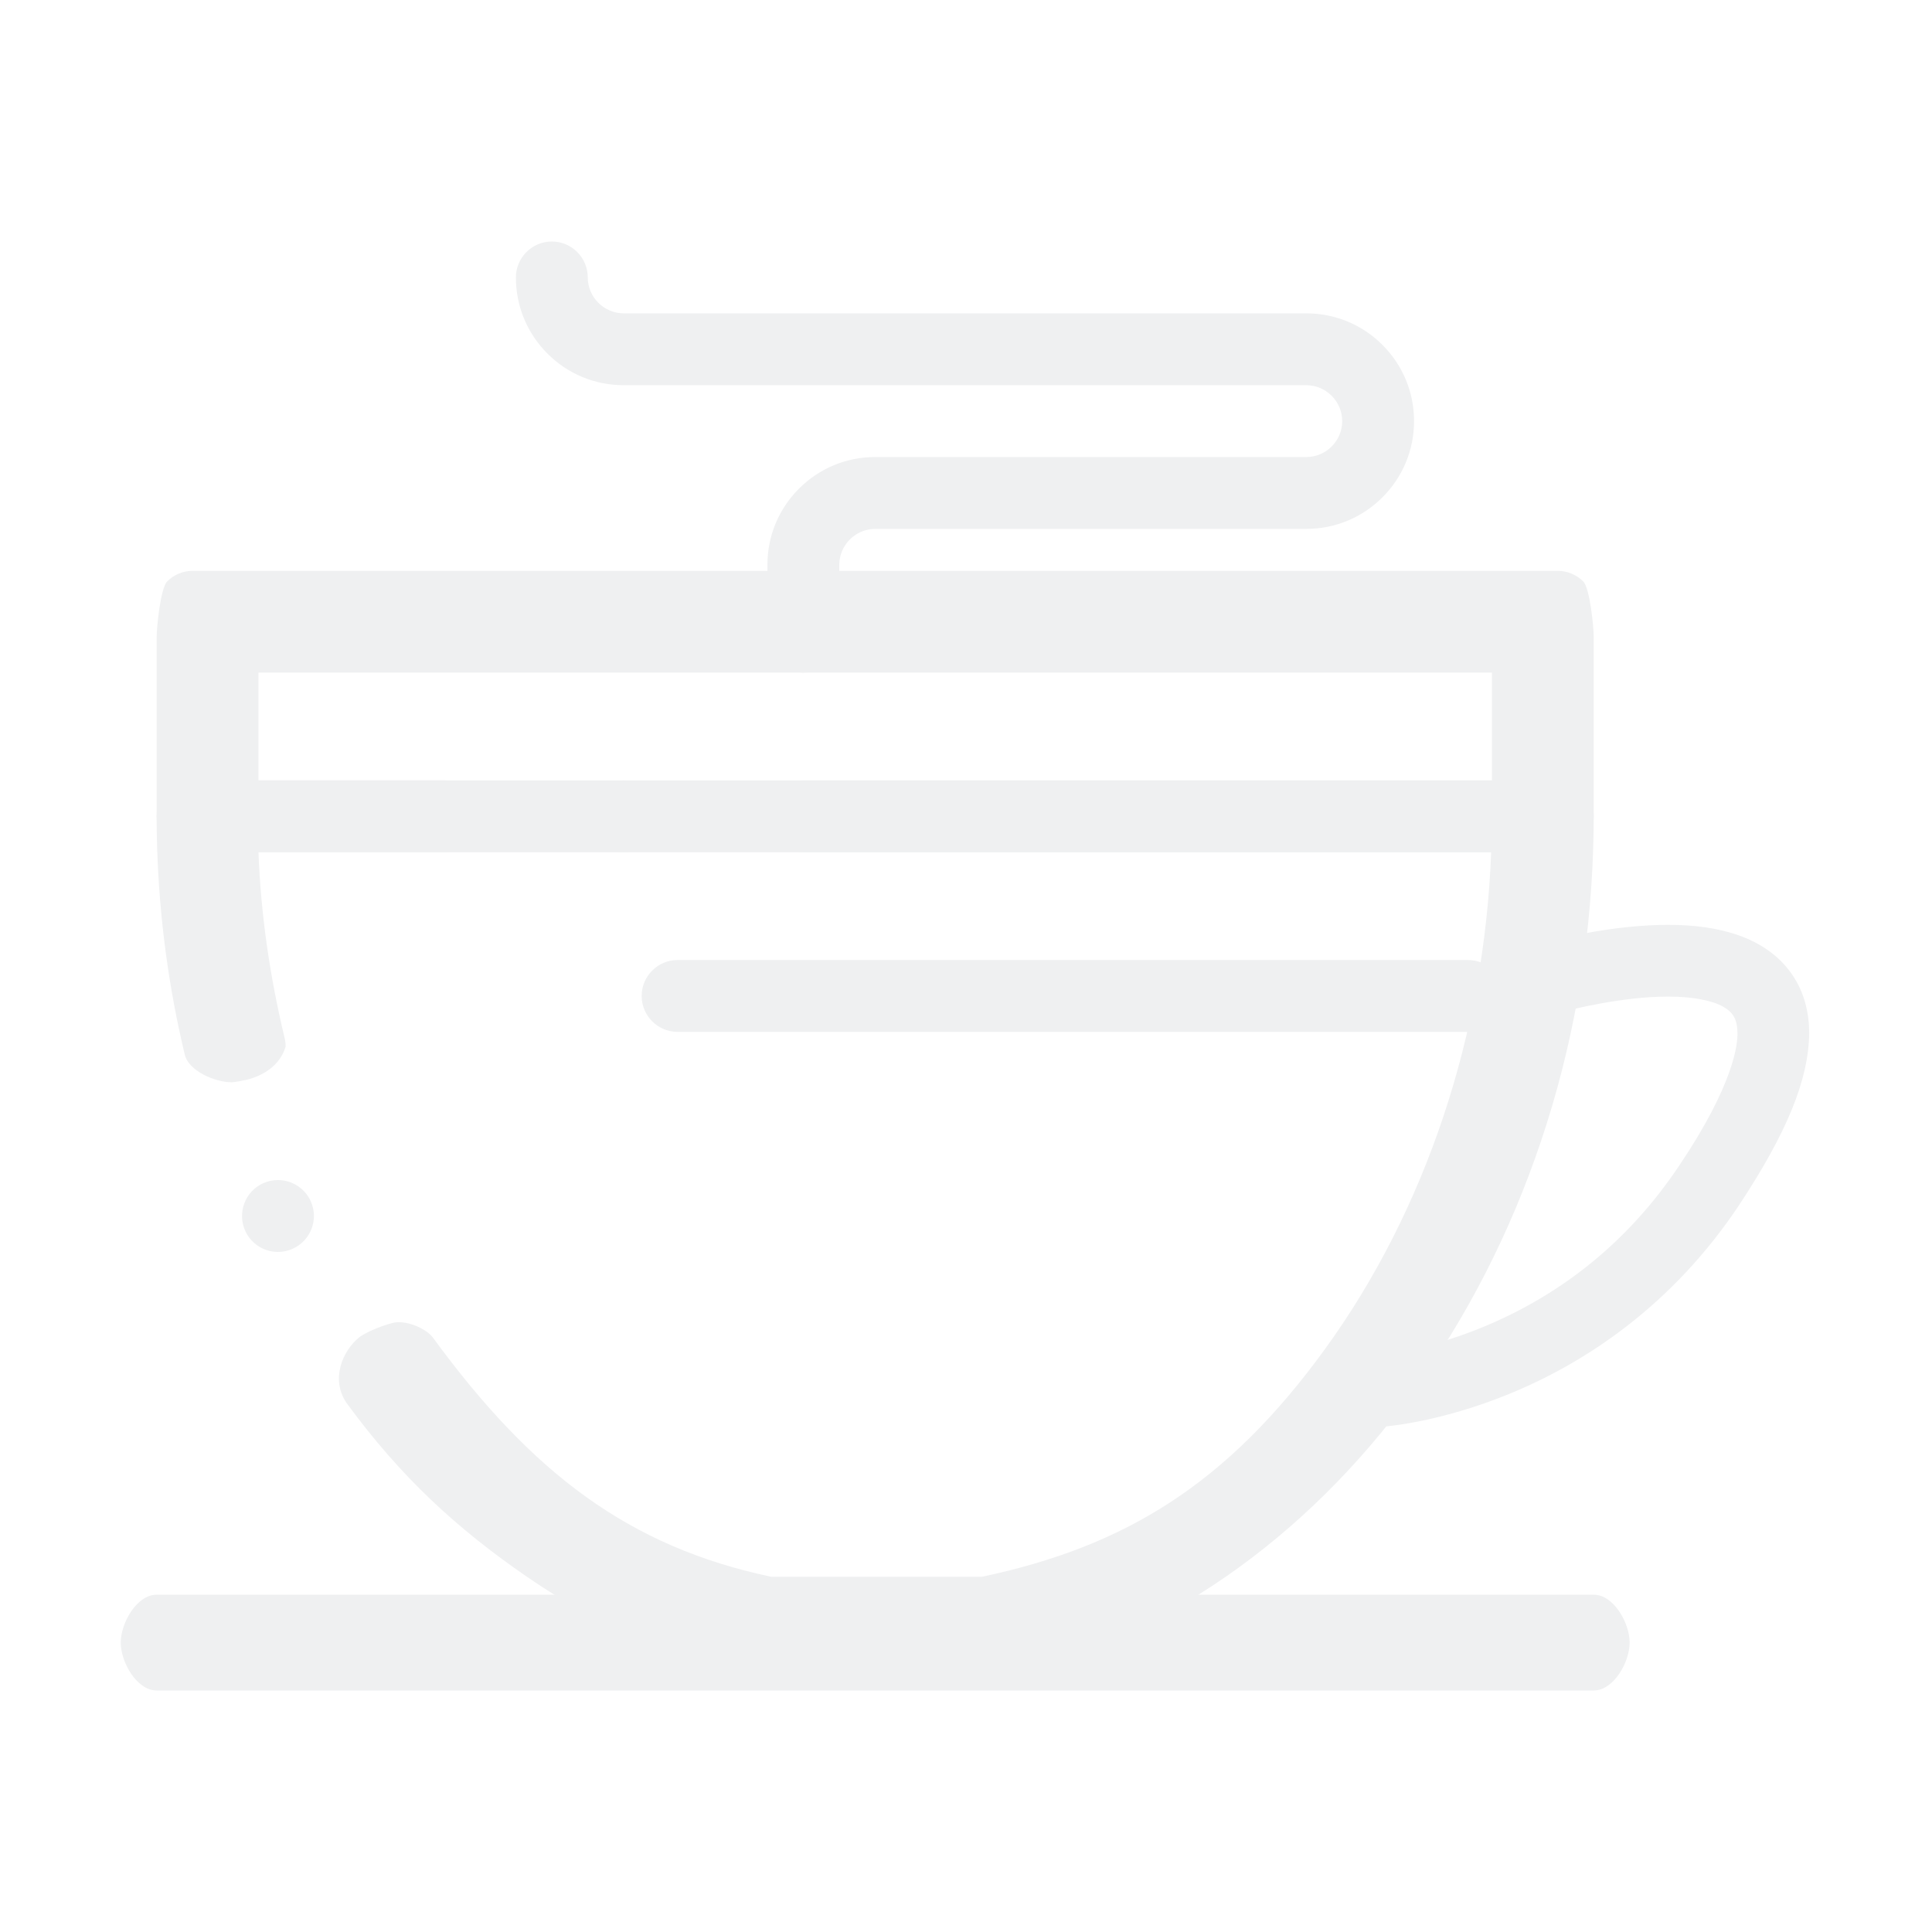
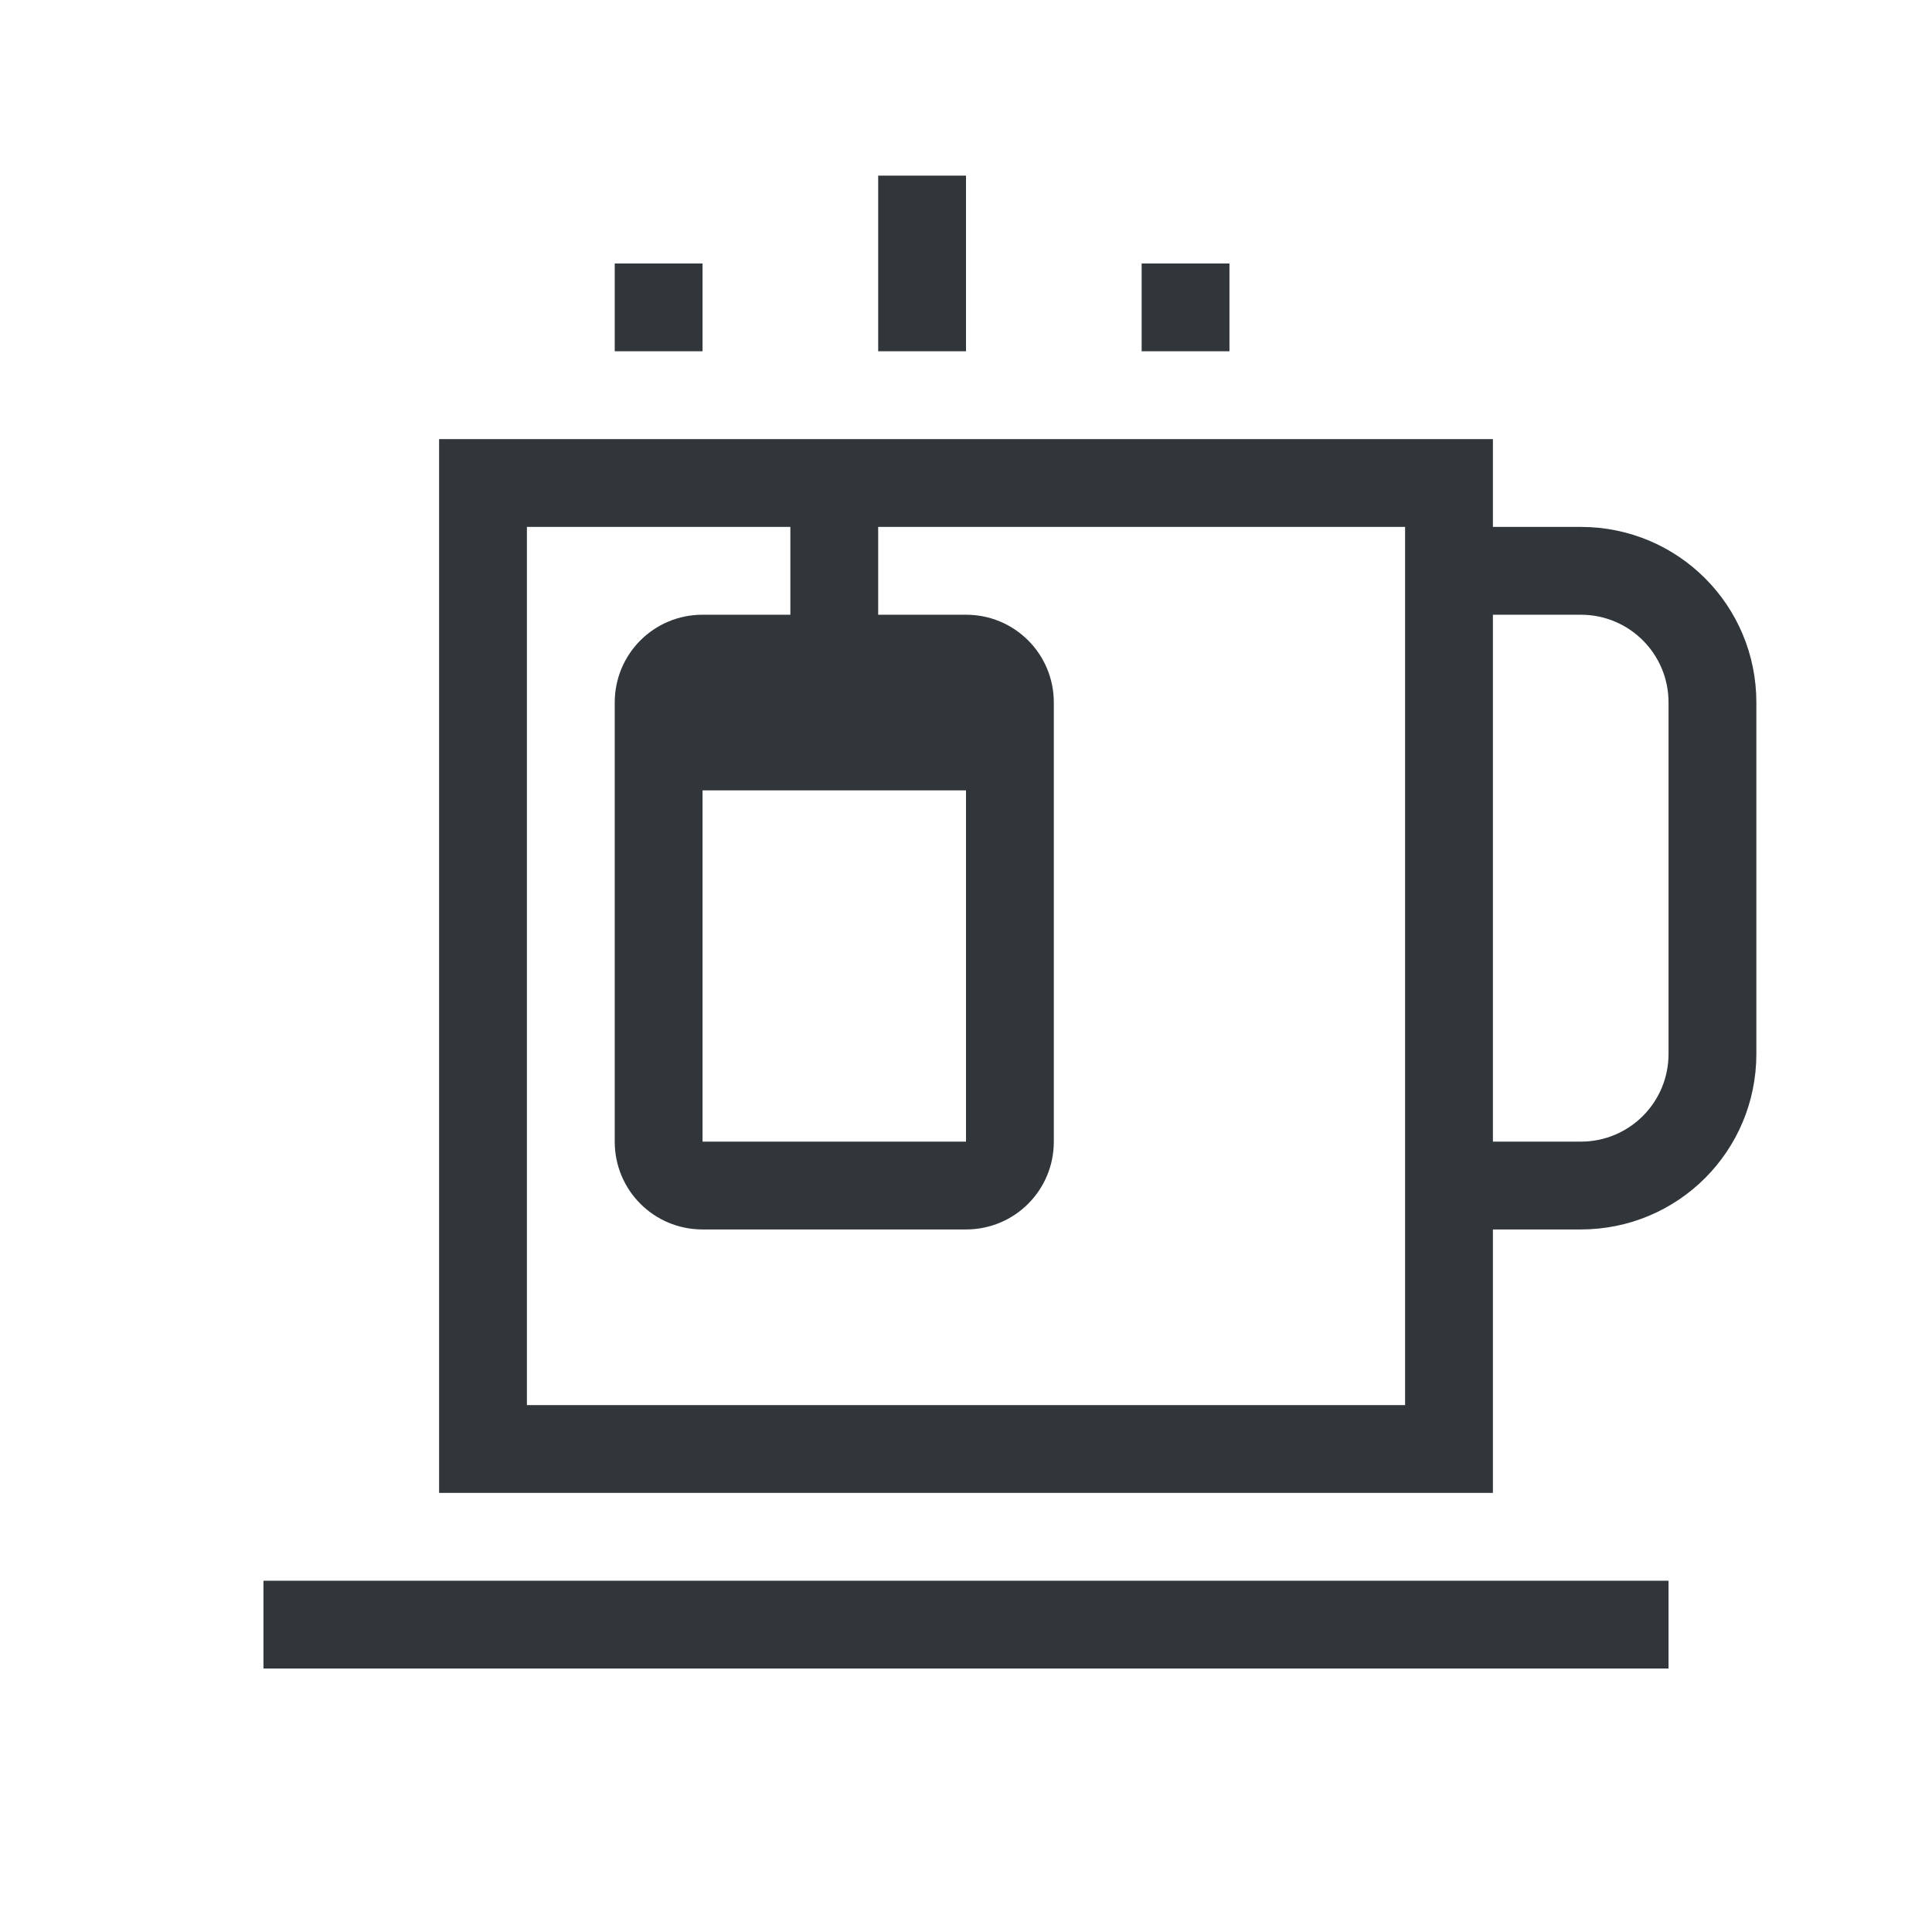
- <svg xmlns="http://www.w3.org/2000/svg" xmlns:xlink="http://www.w3.org/1999/xlink" width="32" height="32" version="1.1" id="svg12">
-   <defs id="defs16">
-     <linearGradient id="g" gradientUnits="userSpaceOnUse" x1="21.666" x2="21.666" xlink:href="#a" y1="16" y2="6.667" gradientTransform="matrix(0.9230769,0,0,0.9230769,-0.634615,2.153846)" />
-     <linearGradient id="a">
-       <stop offset="0" stop-color="#f67400" id="stop19" />
-       <stop offset="1" stop-color="#f39c1f" id="stop21" />
-     </linearGradient>
-     <linearGradient id="h" gradientUnits="userSpaceOnUse" x1="11" x2="11" xlink:href="#a" y1="14" y2="2" gradientTransform="matrix(0.9230769,0,0,0.9230769,-0.634615,2.153846)" />
-     <linearGradient id="i" gradientUnits="userSpaceOnUse" x1="15" x2="15" y1="28" y2="15" gradientTransform="matrix(0.9230769,0,0,0.9230769,-0.634615,2.153846)">
-       <stop offset="0" stop-color="#375a7d" id="stop4" />
-       <stop offset=".154" stop-color="#3b85b5" id="stop6" />
-       <stop offset="1" stop-color="#7cbcec" id="stop8" />
-     </linearGradient>
+ <svg xmlns="http://www.w3.org/2000/svg" id="svg4153" version="1.1" width="22" height="22" viewBox="0 0 22 22">
+   <defs id="defs4157">
+     <style type="text/css" id="current-color-scheme">
+       .ColorScheme-Text {
+         color:#31363b;
+       }
+       .ColorScheme-Background {
+         color:#eff0f1;
+       }
+       .ColorScheme-Highlight {
+         color:#3daee9;
+       }
+       .ColorScheme-ViewText {
+         color:#31363b;
+       }
+       .ColorScheme-ViewBackground {
+         color:#fcfcfc;
+       }
+       .ColorScheme-ViewHover {
+         color:#93cee9;
+       }
+       .ColorScheme-ViewFocus{
+         color:#3daee9;
+       }
+       .ColorScheme-ButtonText {
+         color:#31363b;
+       }
+       .ColorScheme-ButtonBackground {
+         color:#eff0f1;
+       }
+       .ColorScheme-ButtonHover {
+         color:#93cee9;
+       }
+       .ColorScheme-ButtonFocus{
+         color:#3daee9;
+       }
+       </style>
  </defs>
  <g id="kteatime">
-     <rect style="opacity:0.001" width="32" height="32" x="0" y="0" id="rect7" />
-     <path d="M 26.397,28 H 2.595 C 2.267,28 2,27.534 2,27.207 2,26.879 2.267,26.413 2.595,26.413 h 23.802 c 0.328,0 0.595,0.466 0.595,0.793 C 26.992,27.534 26.725,28 26.397,28 Z" id="path2" style="fill:#eff0f1;stroke-width:0.06;fill-opacity:1" />
-     <path d="m 22.828,23.636 h -0.002 c -0.314,0 -0.575,-0.246 -0.593,-0.56 -0.02,-0.327 0.231,-0.609 0.559,-0.629 h 5.96e-4 c 0.004,-5.96e-4 0.01,-0.001 0.02,-0.002 0.029,-0.003 0.058,-0.006 0.09,-0.01 0.077,-0.009 0.202,-0.027 0.365,-0.059 0.291,-0.058 0.748,-0.172 1.274,-0.387 1.352,-0.553 2.453,-1.457 3.272,-2.684 0.912,-1.355 0.968,-2.019 0.964,-2.19 -0.001,-0.157 -0.033,-0.232 -0.064,-0.285 -0.038,-0.062 -0.089,-0.108 -0.171,-0.155 -0.177,-0.104 -0.517,-0.168 -0.89,-0.168 -0.009,0 -0.018,0 -0.027,0 h -0.013 c -0.732,0 -1.583,0.21 -1.72,0.251 -0.005,0.002 -0.006,0.002 -0.007,0.002 -0.054,0.015 -0.108,0.023 -0.164,0.023 -0.264,0 -0.499,-0.177 -0.572,-0.431 -0.044,-0.153 -0.026,-0.314 0.052,-0.453 0.077,-0.139 0.204,-0.239 0.357,-0.283 0.002,0 0.01,-0.002 0.022,-0.005 0.323,-0.087 1.169,-0.29 2.044,-0.293 0.446,0.001 0.805,0.052 1.13,0.159 0.304,0.1 0.719,0.309 0.978,0.741 0.154,0.254 0.234,0.565 0.233,0.897 -0.009,0.767 -0.368,1.646 -1.164,2.85 -0.523,0.785 -1.16,1.467 -1.892,2.027 -0.587,0.449 -1.233,0.819 -1.921,1.099 -1.111,0.453 -1.966,0.532 -2.126,0.543 h -0.002 c -0.013,5.54e-4 -0.023,0.001 -0.034,0.001 z" id="path6" style="fill:#eff0f1;stroke-width:0.06;fill-opacity:1" />
-     <path d="M 25.802,14.116 H 13.306 c -0.328,0 -0.595,-0.267 -0.595,-0.595 0,-0.328 0.267,-0.595 0.595,-0.595 H 24.711 V 11.14 H 4.281 v 1.785 h 3.074 c 0.328,0 0.595,0.267 0.595,0.595 0,0.328 -0.267,0.595 -0.595,0.595 H 3.19 c -0.156,0 -0.31,-0.064 -0.421,-0.174 C 2.659,13.831 2.595,13.677 2.595,13.521 v -2.975 c 0,-0.156 0.064,-0.806 0.174,-0.916 C 2.88,9.518 3.034,9.455 3.19,9.455 h 22.612 c 0.156,0 0.31,0.064 0.421,0.175 0.111,0.111 0.174,0.76 0.174,0.916 v 2.975 c 0,0.156 -0.064,0.31 -0.174,0.421 -0.111,0.111 -0.264,0.174 -0.421,0.174 z m -15.471,0 c -0.328,0 -0.595,-0.267 -0.595,-0.595 0,-0.328 0.267,-0.595 0.595,-0.595 0.328,0 0.595,0.267 0.595,0.595 0,0.328 -0.267,0.595 -0.595,0.595 z" id="path10" style="fill:#eff0f1;stroke-width:0.06;fill-opacity:1" />
-     <path d="m 13.306,11.14 c -0.328,0 -0.595,-0.267 -0.595,-0.595 V 9.355 c 0,-0.477 0.186,-0.925 0.523,-1.262 0.337,-0.337 0.785,-0.523 1.262,-0.523 h 7.14 C 21.964,7.57 22.231,7.302 22.231,6.975 22.231,6.648 21.964,6.381 21.636,6.38 H 10.331 C 9.854,6.38 9.405,6.195 9.068,5.857 8.731,5.52 8.545,5.072 8.545,4.595 8.545,4.267 8.813,4 9.14,4 c 0.328,0 0.595,0.267 0.595,0.595 5.95e-4,0.327 0.268,0.594 0.595,0.595 h 11.306 c 0.477,0 0.925,0.186 1.262,0.523 0.337,0.337 0.523,0.785 0.523,1.262 0,0.477 -0.186,0.925 -0.523,1.262 -0.337,0.337 -0.785,0.523 -1.262,0.523 h -7.14 c -0.327,5.95e-4 -0.594,0.268 -0.595,0.595 v 1.19 c 0,0.328 -0.267,0.595 -0.595,0.595 z" id="path14" style="fill:#eff0f1;stroke-width:0.06;fill-opacity:1" />
-     <path d="m 16.327,27.802 h -3.616 c -0.043,0 -0.077,-0.004 -0.12,-0.012 C 11.24,27.512 9.943,26.951 8.736,26.122 7.566,25.318 6.636,24.463 5.738,23.235 5.473,22.843 5.673,22.373 5.952,22.148 c 0.102,-0.075 0.318,-0.172 0.542,-0.234 0.227,-0.062 0.567,0.091 0.679,0.244 1.644,2.248 3.248,3.461 5.599,3.958 h 3.493 c 2.349,-0.497 4.048,-1.518 5.683,-3.774 1.663,-2.293 2.639,-5.215 2.75,-8.226 H 4.281 c 0.039,1.04 0.192,2.075 0.433,3.076 0.011,0.046 0.017,0.094 0.017,0.142 -0.092,0.316 -0.381,0.487 -0.649,0.551 -0.046,0.011 -0.198,0.041 -0.244,0.041 -0.276,0 -0.712,-0.187 -0.777,-0.456 -0.268,-1.113 -0.421,-2.264 -0.458,-3.419 -0.006,-0.202 -0.009,-0.371 -0.009,-0.531 0,-0.156 0.064,-0.31 0.174,-0.421 C 2.88,12.989 3.034,12.926 3.19,12.926 h 22.612 c 0.156,0 0.31,0.064 0.421,0.174 0.111,0.111 0.174,0.264 0.174,0.421 0,0.161 -0.003,0.33 -0.009,0.531 -0.052,1.67 -0.343,3.305 -0.867,4.858 -0.508,1.506 -1.218,2.895 -2.112,4.13 -0.894,1.234 -1.939,2.268 -3.107,3.076 -1.205,0.833 -2.502,1.396 -3.854,1.674 -0.042,0.008 -0.077,0.012 -0.12,0.012 z M 4.604,20.736 c -0.233,0 -0.446,-0.137 -0.542,-0.349 v -5.94e-4 c -0.066,-0.145 -0.071,-0.306 -0.015,-0.455 0.056,-0.149 0.166,-0.267 0.311,-0.333 0.078,-0.035 0.161,-0.053 0.246,-0.053 0.233,0 0.446,0.137 0.542,0.349 v 6.54e-4 c 0.136,0.299 0.003,0.652 -0.296,0.787 -0.078,0.036 -0.161,0.054 -0.246,0.054 z" id="path22" style="fill:#eff0f1;stroke-width:0.06;fill-opacity:1" />
-     <path d="M 24.314,17.091 H 11.223 c -0.328,0 -0.595,-0.267 -0.595,-0.595 0,-0.328 0.267,-0.595 0.595,-0.595 h 13.091 c 0.328,0 0.595,0.267 0.595,0.595 0,0.328 -0.267,0.595 -0.595,0.595 z" id="path26" style="fill:#eff0f1;stroke-width:0.06;fill-opacity:1" />
-   </g>
-   <g id="22-22-kteatime">
-     <rect style="opacity:0.001" width="22" height="22" x="32" y="10" id="rect2" />
-     <path d="M 49.864,29 H 33.997 C 33.778,29 33.6,28.69 33.6,28.471 c 0,-0.219 0.178,-0.529 0.397,-0.529 h 15.868 c 0.219,0 0.397,0.31 0.397,0.529 C 50.261,28.69 50.083,29 49.864,29 Z" id="path2-3" style="fill:#eff0f1;stroke-width:0.04;fill-opacity:1" />
-     <path d="m 47.485,26.091 h -0.002 c -0.209,0 -0.383,-0.164 -0.396,-0.373 -0.013,-0.218 0.154,-0.406 0.373,-0.419 h 3.97e-4 c 0.002,-3.98e-4 0.007,-8e-4 0.013,-0.001 0.019,-0.002 0.039,-0.004 0.06,-0.007 0.051,-0.006 0.135,-0.018 0.243,-0.039 0.194,-0.039 0.499,-0.115 0.849,-0.258 0.901,-0.369 1.636,-0.971 2.181,-1.789 0.608,-0.903 0.645,-1.346 0.643,-1.46 -8.66e-4,-0.105 -0.022,-0.155 -0.042,-0.19 -0.025,-0.041 -0.06,-0.072 -0.114,-0.103 -0.118,-0.069 -0.345,-0.112 -0.593,-0.112 -0.006,0 -0.012,0 -0.018,0 h -0.009 c -0.488,0 -1.055,0.14 -1.146,0.167 -0.004,0.001 -0.004,0.001 -0.004,0.001 -0.036,0.01 -0.072,0.015 -0.109,0.015 -0.176,0 -0.333,-0.118 -0.381,-0.288 -0.029,-0.102 -0.017,-0.209 0.035,-0.302 0.052,-0.092 0.136,-0.159 0.238,-0.189 0.001,0 0.007,-0.002 0.015,-0.004 0.215,-0.058 0.779,-0.194 1.363,-0.196 0.297,8e-4 0.536,0.035 0.753,0.106 0.202,0.067 0.48,0.206 0.652,0.494 0.102,0.169 0.156,0.376 0.156,0.598 -0.006,0.511 -0.245,1.097 -0.776,1.9 -0.349,0.524 -0.773,0.978 -1.261,1.352 -0.391,0.3 -0.822,0.546 -1.28,0.733 -0.741,0.302 -1.311,0.355 -1.417,0.362 h -0.002 c -0.008,3.69e-4 -0.016,8e-4 -0.023,8e-4 z" id="path6-6" style="fill:#eff0f1;stroke-width:0.04;fill-opacity:1" />
-     <path d="m 49.468,19.744 h -8.331 c -0.219,0 -0.397,-0.178 -0.397,-0.397 0,-0.219 0.178,-0.397 0.397,-0.397 h 7.603 V 17.76 H 35.121 v 1.19 h 2.05 c 0.219,0 0.397,0.178 0.397,0.397 0,0.219 -0.178,0.397 -0.397,0.397 h -2.777 c -0.104,0 -0.207,-0.042 -0.28,-0.116 -0.074,-0.074 -0.116,-0.176 -0.116,-0.28 v -1.983 c 0,-0.104 0.042,-0.537 0.116,-0.611 0.074,-0.074 0.176,-0.116 0.28,-0.116 h 15.074 c 0.104,0 0.207,0.043 0.28,0.116 0.074,0.074 0.116,0.507 0.116,0.611 v 1.983 c 0,0.104 -0.042,0.207 -0.116,0.28 -0.074,0.074 -0.176,0.116 -0.28,0.116 z m -10.314,0 c -0.219,0 -0.397,-0.178 -0.397,-0.397 0,-0.219 0.178,-0.397 0.397,-0.397 0.219,0 0.397,0.178 0.397,0.397 0,0.219 -0.178,0.397 -0.397,0.397 z" id="path10-7" style="fill:#eff0f1;stroke-width:0.04;fill-opacity:1" />
-     <path d="m 41.137,17.76 c -0.219,0 -0.397,-0.178 -0.397,-0.397 v -0.793 c 0,-0.318 0.124,-0.617 0.349,-0.841 0.225,-0.225 0.523,-0.349 0.841,-0.349 h 4.76 c 0.218,-3.96e-4 0.396,-0.179 0.397,-0.397 -3.96e-4,-0.218 -0.179,-0.396 -0.397,-0.397 h -7.537 c -0.318,0 -0.617,-0.124 -0.841,-0.349 -0.225,-0.225 -0.349,-0.523 -0.349,-0.841 0,-0.219 0.178,-0.397 0.397,-0.397 0.219,0 0.397,0.178 0.397,0.397 3.96e-4,0.218 0.179,0.396 0.397,0.397 h 7.537 c 0.318,0 0.617,0.124 0.841,0.349 0.225,0.225 0.349,0.524 0.349,0.841 0,0.318 -0.124,0.617 -0.349,0.841 -0.225,0.225 -0.523,0.349 -0.841,0.349 h -4.76 c -0.218,3.97e-4 -0.396,0.179 -0.397,0.397 v 0.793 c 0,0.219 -0.178,0.397 -0.397,0.397 z" id="path14-5" style="fill:#eff0f1;stroke-width:0.04;fill-opacity:1" />
-     <path d="m 43.152,28.868 h -2.411 c -0.029,0 -0.052,-0.002 -0.08,-0.008 -0.901,-0.185 -1.766,-0.559 -2.57,-1.112 -0.78,-0.536 -1.4,-1.106 -1.999,-1.925 -0.177,-0.261 -0.044,-0.575 0.143,-0.725 0.068,-0.05 0.212,-0.115 0.362,-0.156 0.151,-0.042 0.378,0.061 0.453,0.163 1.096,1.498 2.165,2.307 3.732,2.639 h 2.329 c 1.566,-0.332 2.699,-1.012 3.788,-2.516 1.108,-1.529 1.759,-3.477 1.833,-5.484 h -13.612 c 0.026,0.693 0.128,1.383 0.289,2.05 0.007,0.031 0.011,0.063 0.011,0.094 -0.061,0.211 -0.254,0.325 -0.432,0.368 -0.031,0.007 -0.132,0.028 -0.163,0.028 -0.184,0 -0.475,-0.125 -0.518,-0.304 -0.179,-0.742 -0.281,-1.509 -0.305,-2.279 -0.004,-0.134 -0.006,-0.247 -0.006,-0.354 0,-0.104 0.042,-0.207 0.116,-0.28 0.074,-0.074 0.176,-0.116 0.28,-0.116 h 15.074 c 0.104,0 0.207,0.042 0.28,0.116 0.074,0.074 0.116,0.176 0.116,0.28 0,0.108 -0.002,0.22 -0.006,0.354 -0.035,1.113 -0.229,2.203 -0.578,3.239 -0.338,1.004 -0.812,1.93 -1.408,2.753 -0.596,0.822 -1.293,1.512 -2.072,2.051 -0.803,0.555 -1.668,0.931 -2.569,1.116 -0.028,0.006 -0.051,0.008 -0.08,0.008 z m -7.815,-4.711 c -0.156,0 -0.297,-0.091 -0.361,-0.232 v -3.96e-4 c -0.044,-0.096 -0.048,-0.204 -0.01,-0.303 0.037,-0.099 0.111,-0.178 0.207,-0.222 0.052,-0.023 0.107,-0.035 0.164,-0.035 0.155,0 0.297,0.091 0.361,0.232 v 4.36e-4 c 0.09,0.199 0.002,0.434 -0.197,0.525 -0.052,0.024 -0.107,0.036 -0.164,0.036 z" id="path22-3" style="fill:#eff0f1;stroke-width:0.04;fill-opacity:1" />
-     <path d="M 48.476,21.727 H 39.749 c -0.219,0 -0.397,-0.178 -0.397,-0.397 0,-0.219 0.178,-0.397 0.397,-0.397 h 8.727 c 0.219,0 0.397,0.178 0.397,0.397 0,0.219 -0.178,0.397 -0.397,0.397 z" id="path26-5" style="fill:#eff0f1;stroke-width:0.04;fill-opacity:1" />
+     <rect y="1.2212453e-015" x="1.2212453e-015" height="22" width="22" id="rect3825" style="fill:#566060;fill-opacity:0;stroke:none" />
+     <path style="opacity:1;fill:currentColor;fill-opacity:1;stroke:none" d="m 10,2 0,2 1,0 0,-2 -1,0 z M 7,3 7,4 8,4 8,3 7,3 Z m 6,0 0,1 1,0 0,-1 -1,0 z m -8,2 0,12 12,0 0,-3 1,0 c 1.108,0 2,-0.892 2,-2 L 20,8 C 20,6.892 19.108,6 18,6 L 17,6 17,5 5,5 Z M 6,6 9,6 9,7 8,7 C 7.446,7 7,7.446 7,8 l 0,5 c 0,0.554 0.446,1 1,1 l 3,0 c 0.554,0 1,-0.446 1,-1 L 12,8 C 12,7.446 11.554,7 11,7 L 10,7 10,6 16,6 16,16 6,16 6,6 Z m 11,1 1,0 c 0.554,0 1,0.446 1,1 l 0,4 c 0,0.554 -0.446,1 -1,1 l -1,0 0,-6 z m -9,2 3,0 0,4 -3,0 0,-4 z m -5,9 0,1 16,0 0,-1 -16,0 z" id="rect4168" class="ColorScheme-Text" />
  </g>
</svg>
